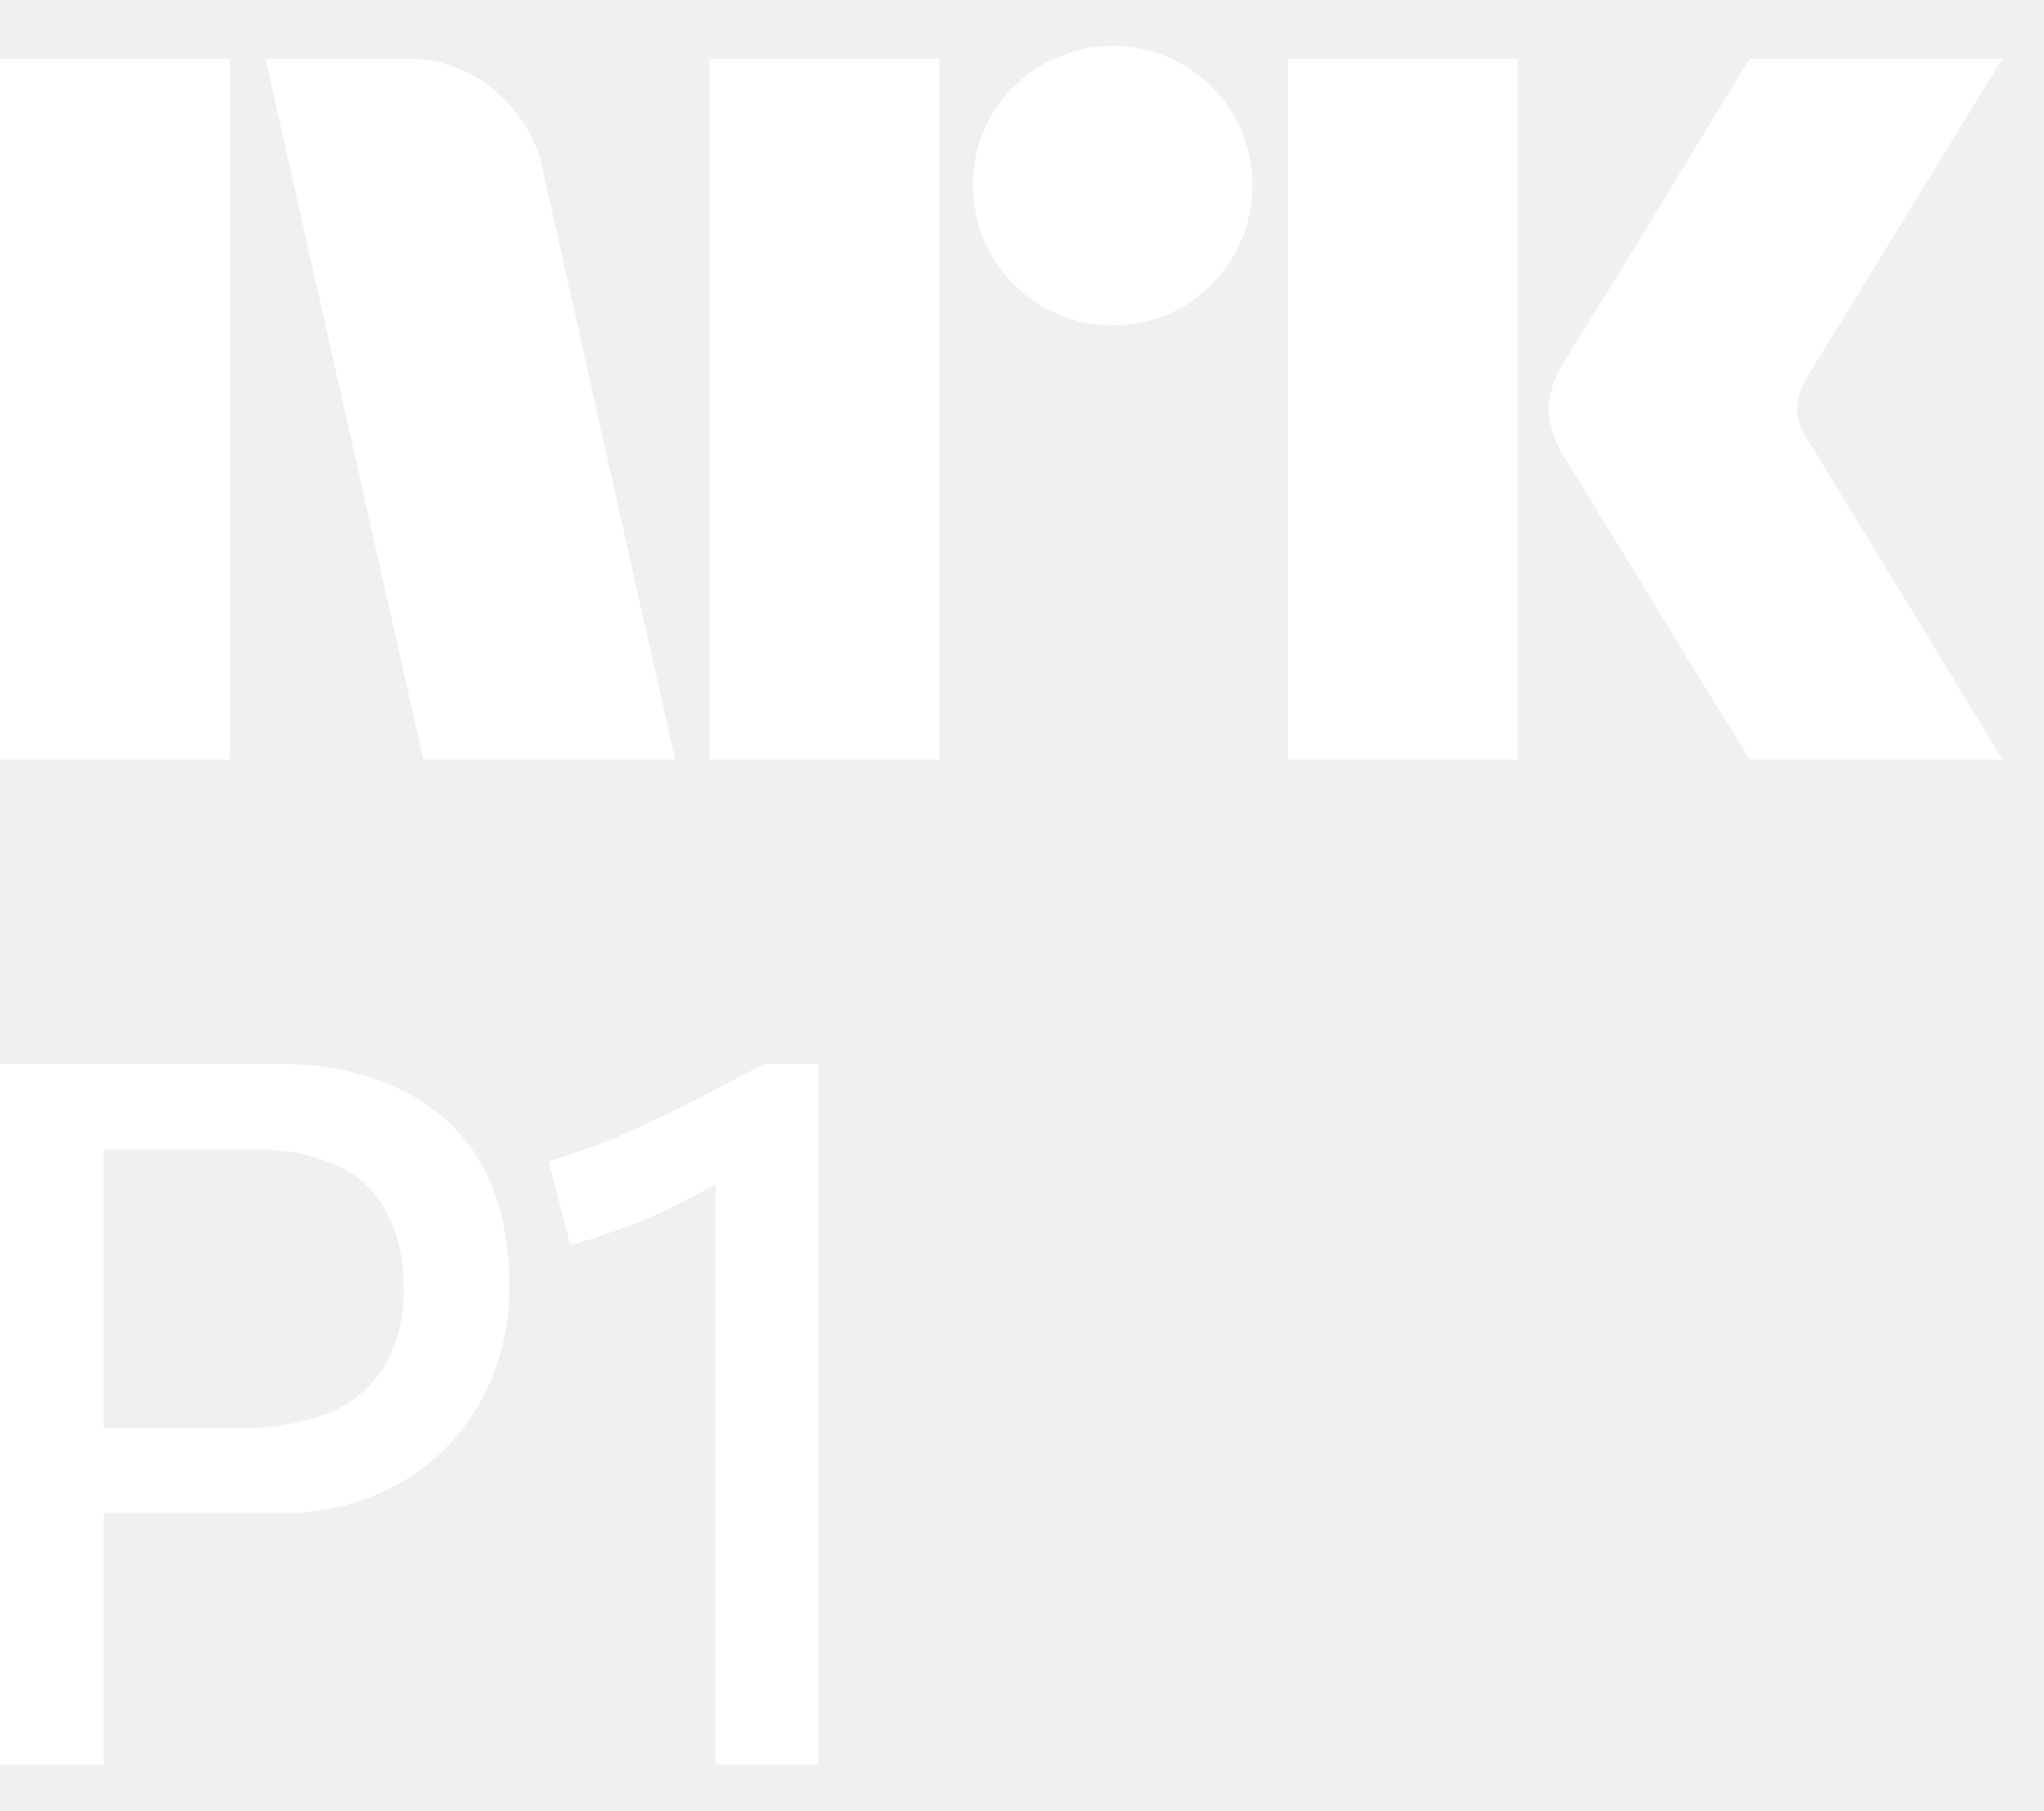
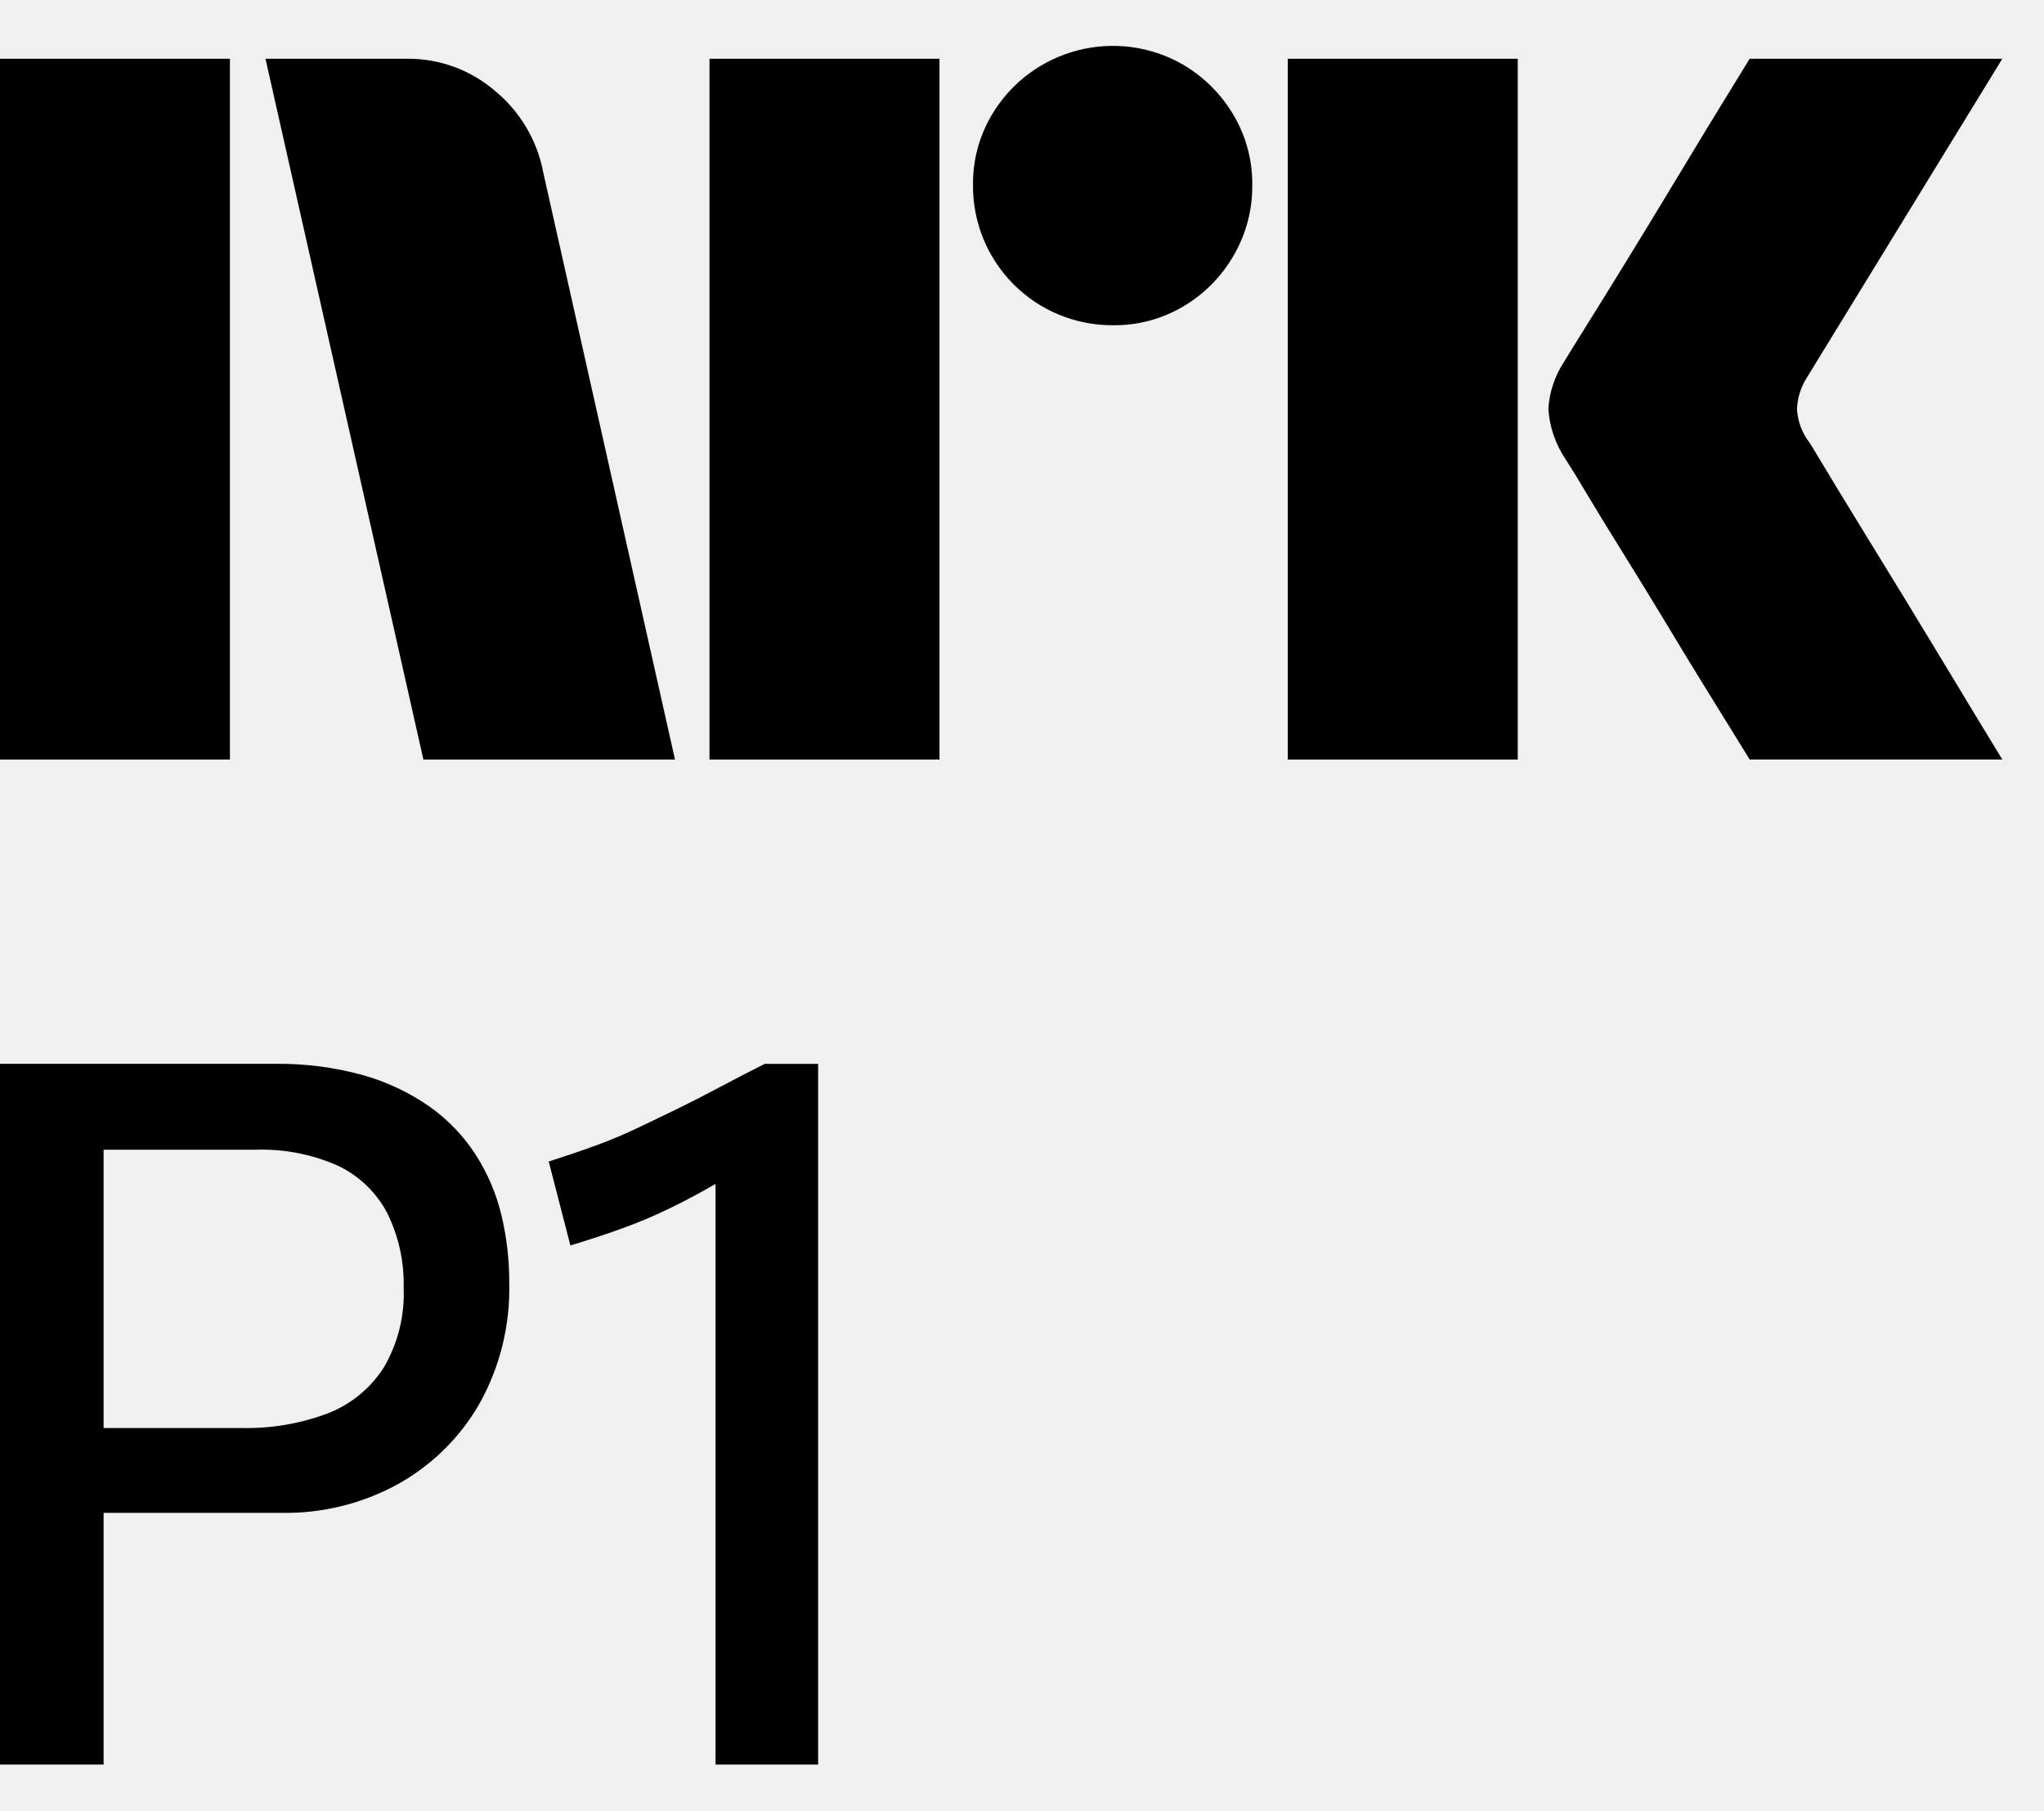
- <svg xmlns="http://www.w3.org/2000/svg" viewBox="0 0 35 31">
-   <path fill="#fff" d="M0 13.005V1.006h3.937v12H0ZM9.294 2.916l2.264 10.09H7.25l-2.704-12h2.417a2.276 2.276 0 0 1 1.513.55c.42.346.71.826.819 1.36Zm2.855 10.09v-12h3.938v12h-3.938Zm6.912-7.437a2.382 2.382 0 0 1-2.4-2.4 2.301 2.301 0 0 1 .321-1.2 2.41 2.41 0 0 1 3.278-.861c.356.21.653.506.862.862.215.363.326.778.321 1.2a2.35 2.35 0 0 1-.321 1.208 2.4 2.4 0 0 1-.862.87 2.302 2.302 0 0 1-1.2.321Zm2.99 7.436V1.006h3.938v12h-3.937Zm8.923-5.442c.01.012.095.15.253.414.158.265.364.603.617 1.015a315.246 315.246 0 0 1 1.597 2.619c.247.411.529.876.845 1.394H29.96c-.27-.44-.516-.836-.736-1.191-.22-.355-.453-.738-.7-1.15-.248-.41-.493-.81-.736-1.2-.242-.388-.45-.73-.625-1.022a17.97 17.97 0 0 0-.363-.591 1.747 1.747 0 0 1-.287-.845c.016-.29.11-.57.27-.812.067-.112.191-.312.371-.6a182.106 182.106 0 0 0 1.37-2.23l.7-1.158.736-1.2h4.326L30.94 6.465a1.08 1.08 0 0 0-.17.54c.012.203.082.397.203.558ZM8.145 19.771a3.018 3.018 0 0 0-.786-.82 3.771 3.771 0 0 0-1.14-.54 5.403 5.403 0 0 0-1.521-.195H0v11.999h1.774v-4.31h3.06a3.99 3.99 0 0 0 1.976-.49 3.661 3.661 0 0 0 1.394-1.369 4.034 4.034 0 0 0 .516-2.078 4.932 4.932 0 0 0-.135-1.166 3.36 3.36 0 0 0-.44-1.03Zm-1.571 3.642a1.997 1.997 0 0 1-.955.786c-.478.18-.985.266-1.496.253H1.774v-4.765H4.36a3.22 3.22 0 0 1 1.436.278c.36.174.653.458.837.811.195.397.29.835.279 1.276.02.477-.098.949-.338 1.36ZM13.097 18.216c-.27.136-.527.268-.77.398a21.7 21.7 0 0 1-.709.363c-.231.113-.465.225-.702.338a8.2 8.2 0 0 1-.726.304c-.248.09-.513.18-.794.27l.371 1.437c.338-.102.645-.203.921-.305.27-.098.536-.211.795-.338.253-.123.507-.259.76-.405l.009-.005v9.942h1.757V18.217h-.912Z" />
+ <svg xmlns="http://www.w3.org/2000/svg" viewBox="0 0 35 31" fill="currentColor">
+   <path d="M0 13.005V1.006h3.937v12H0ZM9.294 2.916l2.264 10.09H7.25l-2.704-12h2.417a2.276 2.276 0 0 1 1.513.55c.42.346.71.826.819 1.36Zm2.855 10.09v-12h3.938v12h-3.938Zm6.912-7.437a2.382 2.382 0 0 1-2.4-2.4 2.301 2.301 0 0 1 .321-1.2 2.41 2.41 0 0 1 3.278-.861c.356.21.653.506.862.862.215.363.326.778.321 1.2a2.35 2.35 0 0 1-.321 1.208 2.4 2.4 0 0 1-.862.87 2.302 2.302 0 0 1-1.2.321Zm2.99 7.436V1.006h3.938v12h-3.937Zm8.923-5.442c.01.012.095.15.253.414.158.265.364.603.617 1.015a315.246 315.246 0 0 1 1.597 2.619c.247.411.529.876.845 1.394H29.96c-.27-.44-.516-.836-.736-1.191-.22-.355-.453-.738-.7-1.15-.248-.41-.493-.81-.736-1.2-.242-.388-.45-.73-.625-1.022a17.97 17.97 0 0 0-.363-.591 1.747 1.747 0 0 1-.287-.845c.016-.29.11-.57.27-.812.067-.112.191-.312.371-.6a182.106 182.106 0 0 0 1.37-2.23l.7-1.158.736-1.2h4.326L30.94 6.465a1.08 1.08 0 0 0-.17.54c.012.203.082.397.203.558ZM8.145 19.771a3.018 3.018 0 0 0-.786-.82 3.771 3.771 0 0 0-1.14-.54 5.403 5.403 0 0 0-1.521-.195H0v11.999h1.774v-4.31h3.06a3.99 3.99 0 0 0 1.976-.49 3.661 3.661 0 0 0 1.394-1.369 4.034 4.034 0 0 0 .516-2.078 4.932 4.932 0 0 0-.135-1.166 3.36 3.36 0 0 0-.44-1.03Zm-1.571 3.642a1.997 1.997 0 0 1-.955.786c-.478.18-.985.266-1.496.253H1.774v-4.765H4.36a3.22 3.22 0 0 1 1.436.278c.36.174.653.458.837.811.195.397.29.835.279 1.276.02.477-.098.949-.338 1.36ZM13.097 18.216c-.27.136-.527.268-.77.398a21.7 21.7 0 0 1-.709.363c-.231.113-.465.225-.702.338a8.2 8.2 0 0 1-.726.304c-.248.09-.513.18-.794.27l.371 1.437c.338-.102.645-.203.921-.305.27-.098.536-.211.795-.338.253-.123.507-.259.76-.405l.009-.005v9.942h1.757V18.217h-.912Z" />
</svg>
